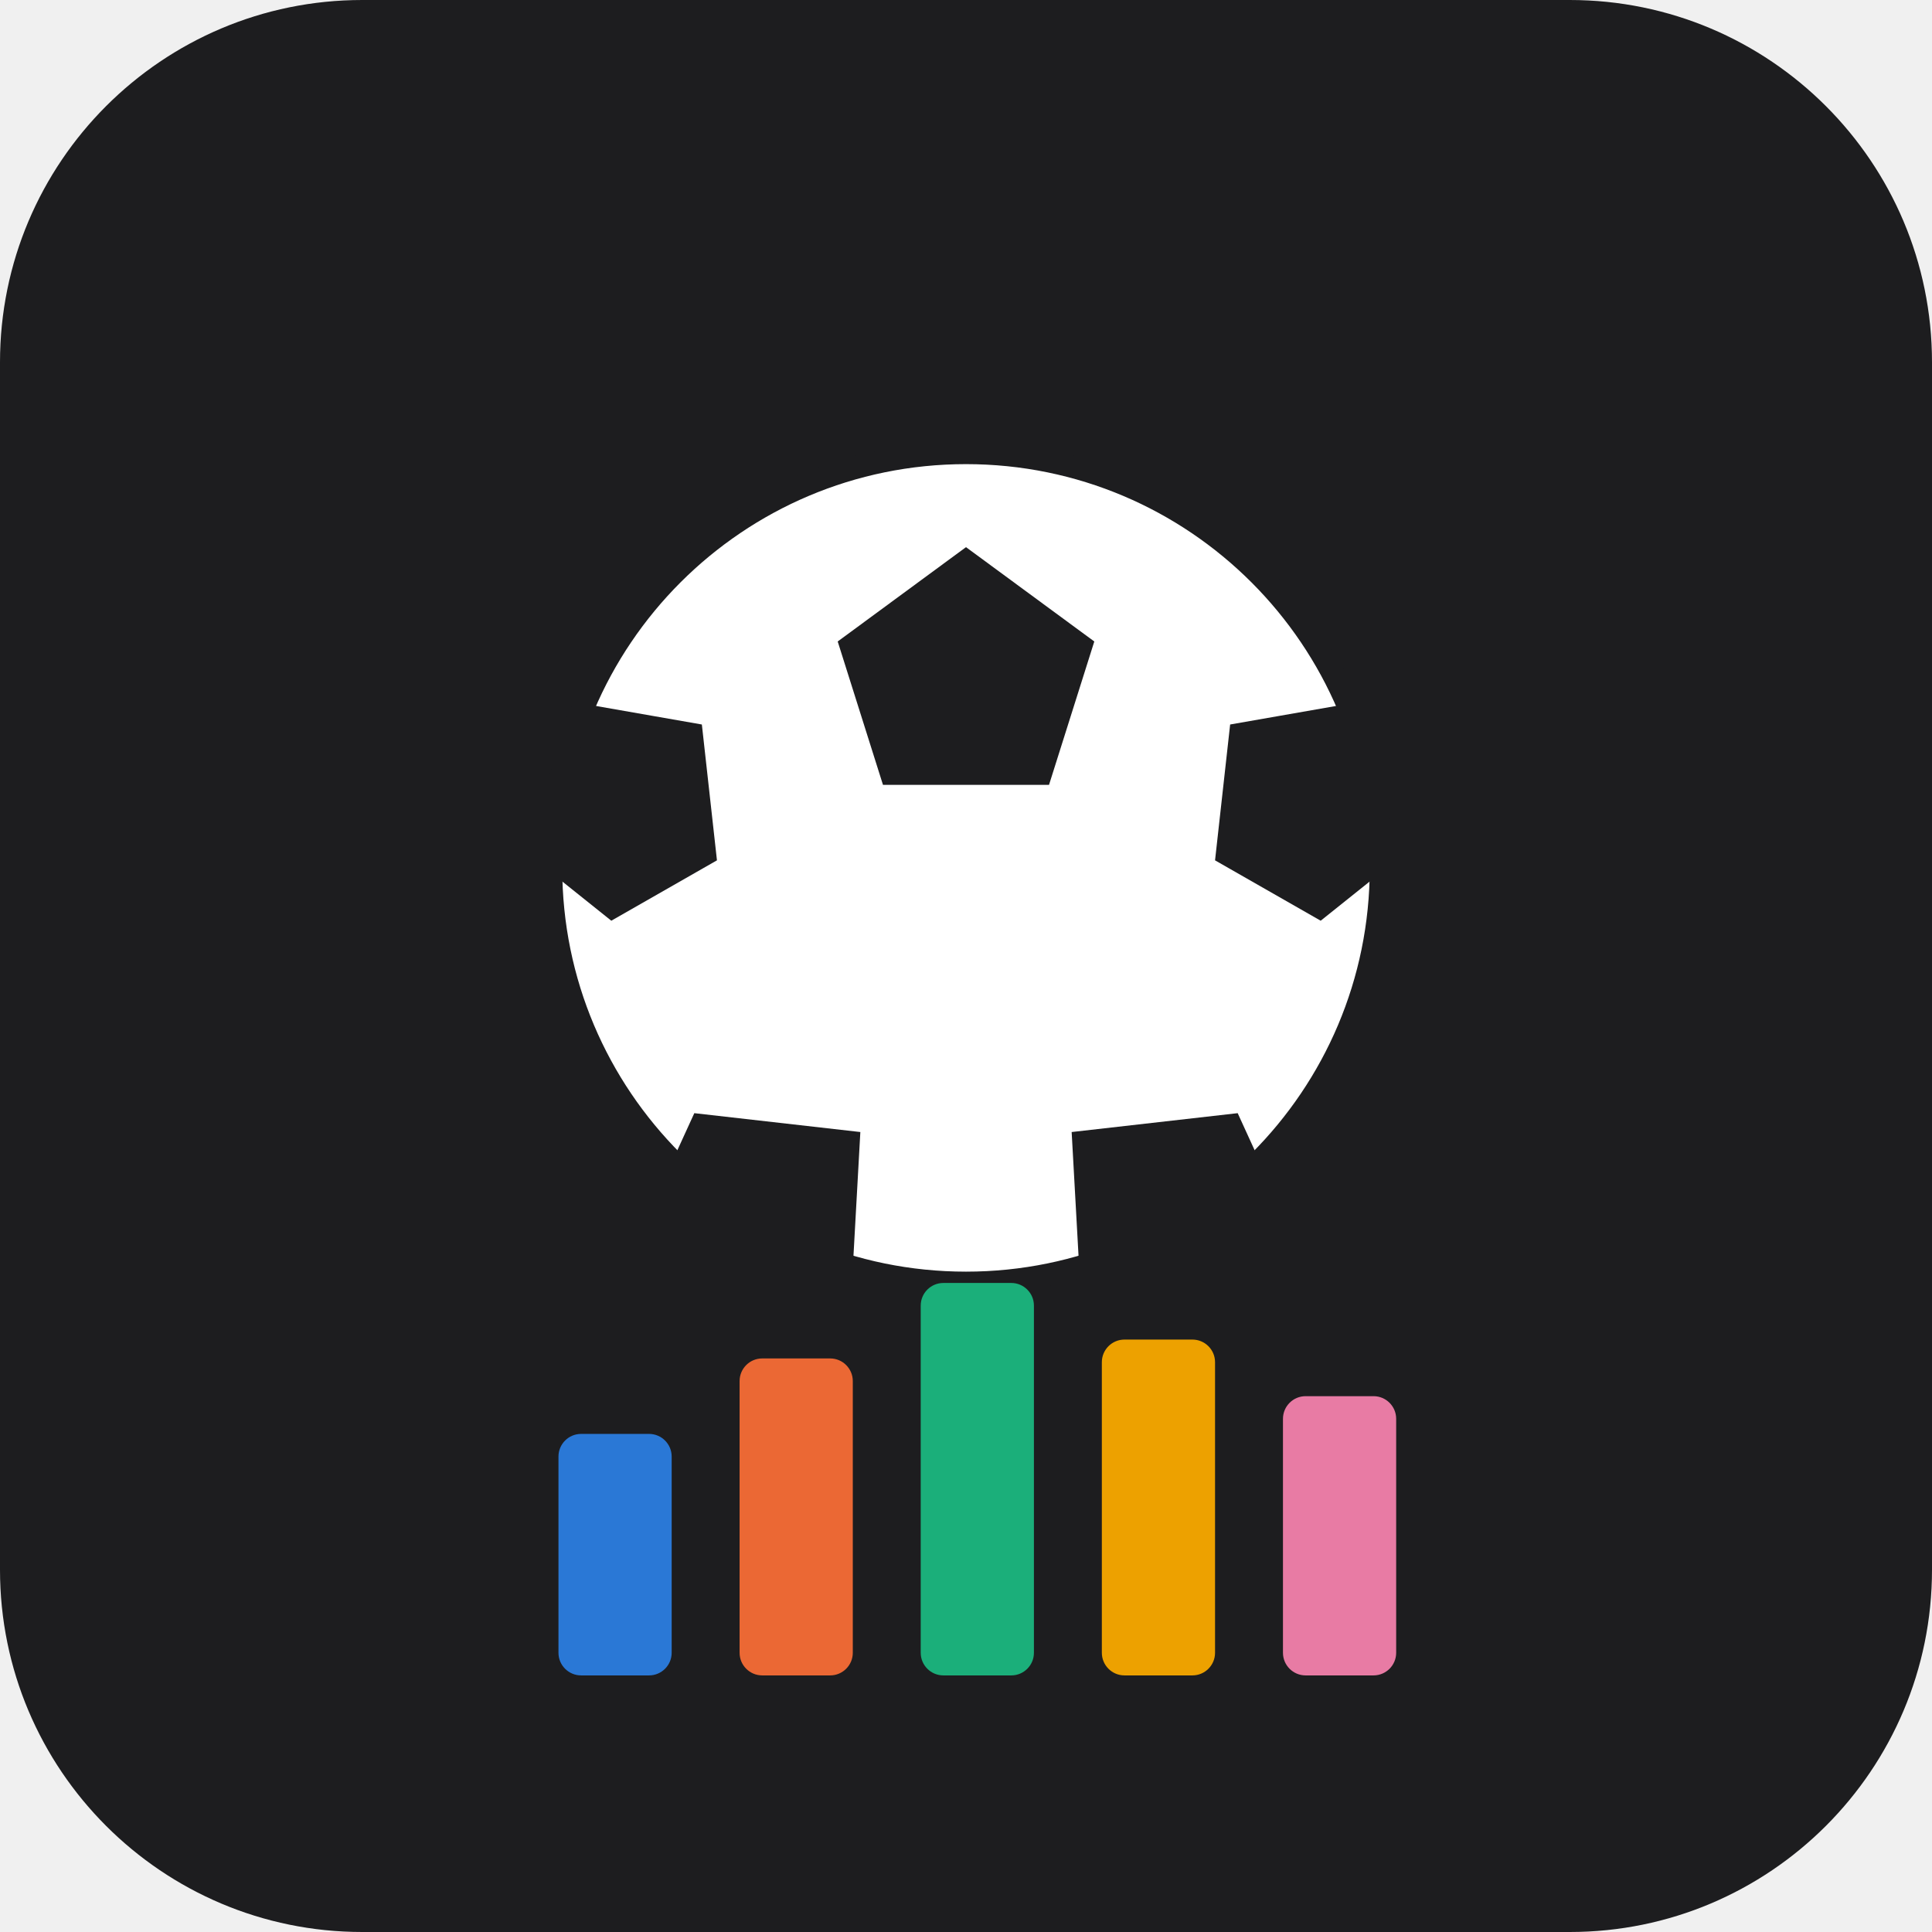
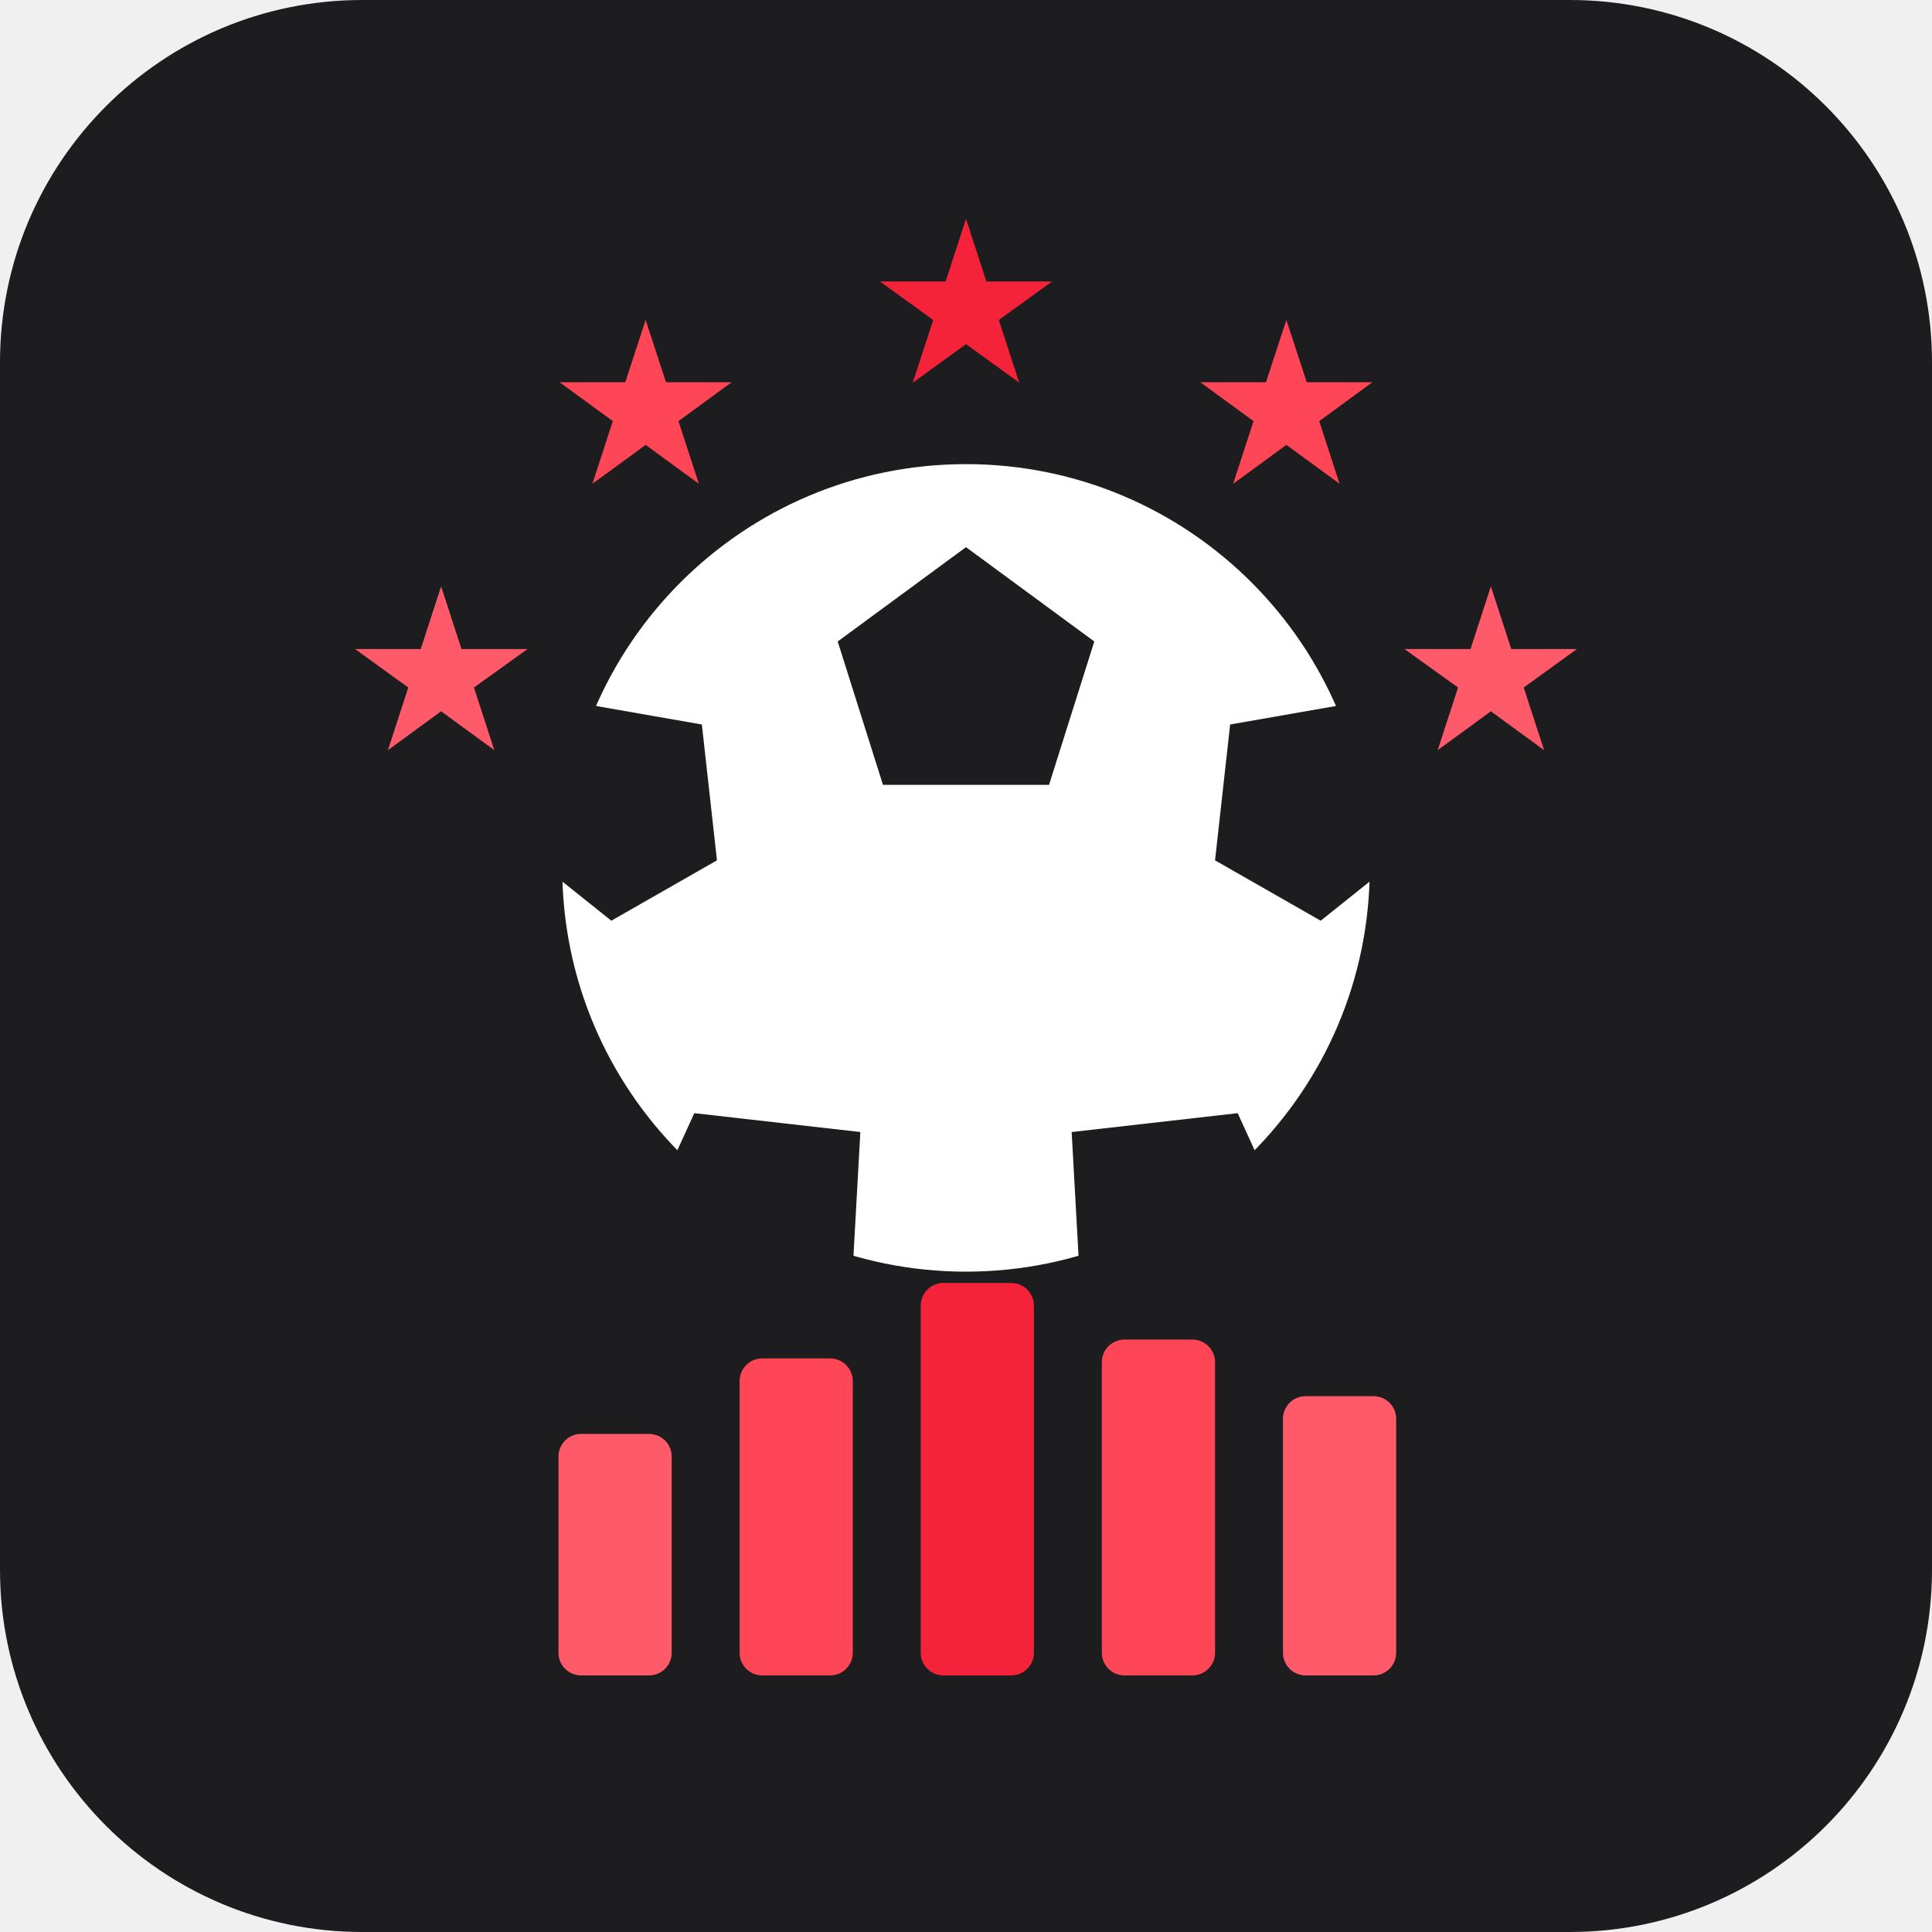
<svg xmlns="http://www.w3.org/2000/svg" viewBox="0 0 512 512">
  <defs>
    <clipPath id="ball">
      <circle cx="256" cy="230" r="110" />
    </clipPath>
  </defs>
-   <rect width="512" height="512" rx="96" fill="#1d1d1f" />
-   <circle cx="256" cy="230" r="110" fill="white" />
+   <rect width="512" height="512" rx="96" fill="#1D1D1F" />
+   <polygon points="116.9,155.4 122.3,172.0 139.8,172.0 125.6,182.2 131.0,198.8 116.9,188.5 102.8,198.8 108.2,182.2 94.1,172.0 111.5,172.0" fill="#FF5A6A" />
+   <polygon points="171.1,84.8 176.5,101.3 193.9,101.3 179.8,111.6 185.2,128.2 171.1,117.9 157.0,128.2 162.4,111.6 148.3,101.3 165.7,101.3" fill="#FF4657" />
+   <polygon points="256.0,58.0 261.4,74.6 278.8,74.6 264.7,84.8 270.1,101.4 256.0,91.2 241.9,101.4 247.3,84.8 233.2,74.6 250.6,74.6" fill="#F5233A" />
+   <polygon points="340.9,84.8 346.3,101.3 363.7,101.3 349.6,111.6 355.0,128.2 340.9,117.9 326.8,128.2 332.2,111.6 318.1,101.3 335.5,101.3" fill="#FF4657" />
+   <polygon points="395.1,155.4 400.5,172.0 417.9,172.0 403.8,182.2 409.2,198.8 395.1,188.5 381.0,198.8 386.4,182.2 372.2,172.0 389.7,172.0" fill="#FF5A6A" />
+   <circle cx="256" cy="230" r="110" fill="#FFFFFF" />
  <g clip-path="url(#ball)">
-     <polygon points="256,145 290,170 278,208 234,208 222,170" fill="#1d1d1f" />
-     <polygon points="366,185 380,220 350,244 322,228 326,192" fill="#1d1d1f" />
-     <polygon points="328,295 344,330 316,352 286,336 284,300" fill="#1d1d1f" />
-     <polygon points="184,295 168,330 196,352 226,336 228,300" fill="#1d1d1f" />
-     <polygon points="146,185 186,192 190,228 162,244 132,220" fill="#1d1d1f" />
+     <polygon points="256,145 290,170 278,208 234,208 222,170" fill="#1D1D1F" />
+     <polygon points="366,185 380,220 350,244 322,228 326,192" fill="#1D1D1F" />
+     <polygon points="328,295 344,330 316,352 286,336 284,300" fill="#1D1D1F" />
+     <polygon points="184,295 168,330 196,352 226,336 228,300" fill="#1D1D1F" />
+     <polygon points="146,185 186,192 190,228 162,244 132,220" fill="#1D1D1F" />
  </g>
-   <circle cx="256" cy="230" r="110" fill="none" stroke="#1d1d1f" stroke-width="6" />
-   <rect x="148" y="380" width="30" height="64" rx="6" fill="#2a78d6" />
-   <rect x="196" y="360" width="30" height="84" rx="6" fill="#eb6834" />
-   <rect x="244" y="340" width="30" height="104" rx="6" fill="#1baf7a" />
-   <rect x="292" y="355" width="30" height="89" rx="6" fill="#eda100" />
-   <rect x="340" y="370" width="30" height="74" rx="6" fill="#e87ba4" />
+   <circle cx="256" cy="230" r="110" fill="none" stroke="#1D1D1F" stroke-width="6" />
+   <rect x="148" y="380" width="30" height="64" rx="6" fill="#FF5A6A" />
+   <rect x="196" y="360" width="30" height="84" rx="6" fill="#FF4657" />
+   <rect x="244" y="340" width="30" height="104" rx="6" fill="#F5233A" />
+   <rect x="292" y="355" width="30" height="89" rx="6" fill="#FF4657" />
+   <rect x="340" y="370" width="30" height="74" rx="6" fill="#FF5A6A" />
</svg>
